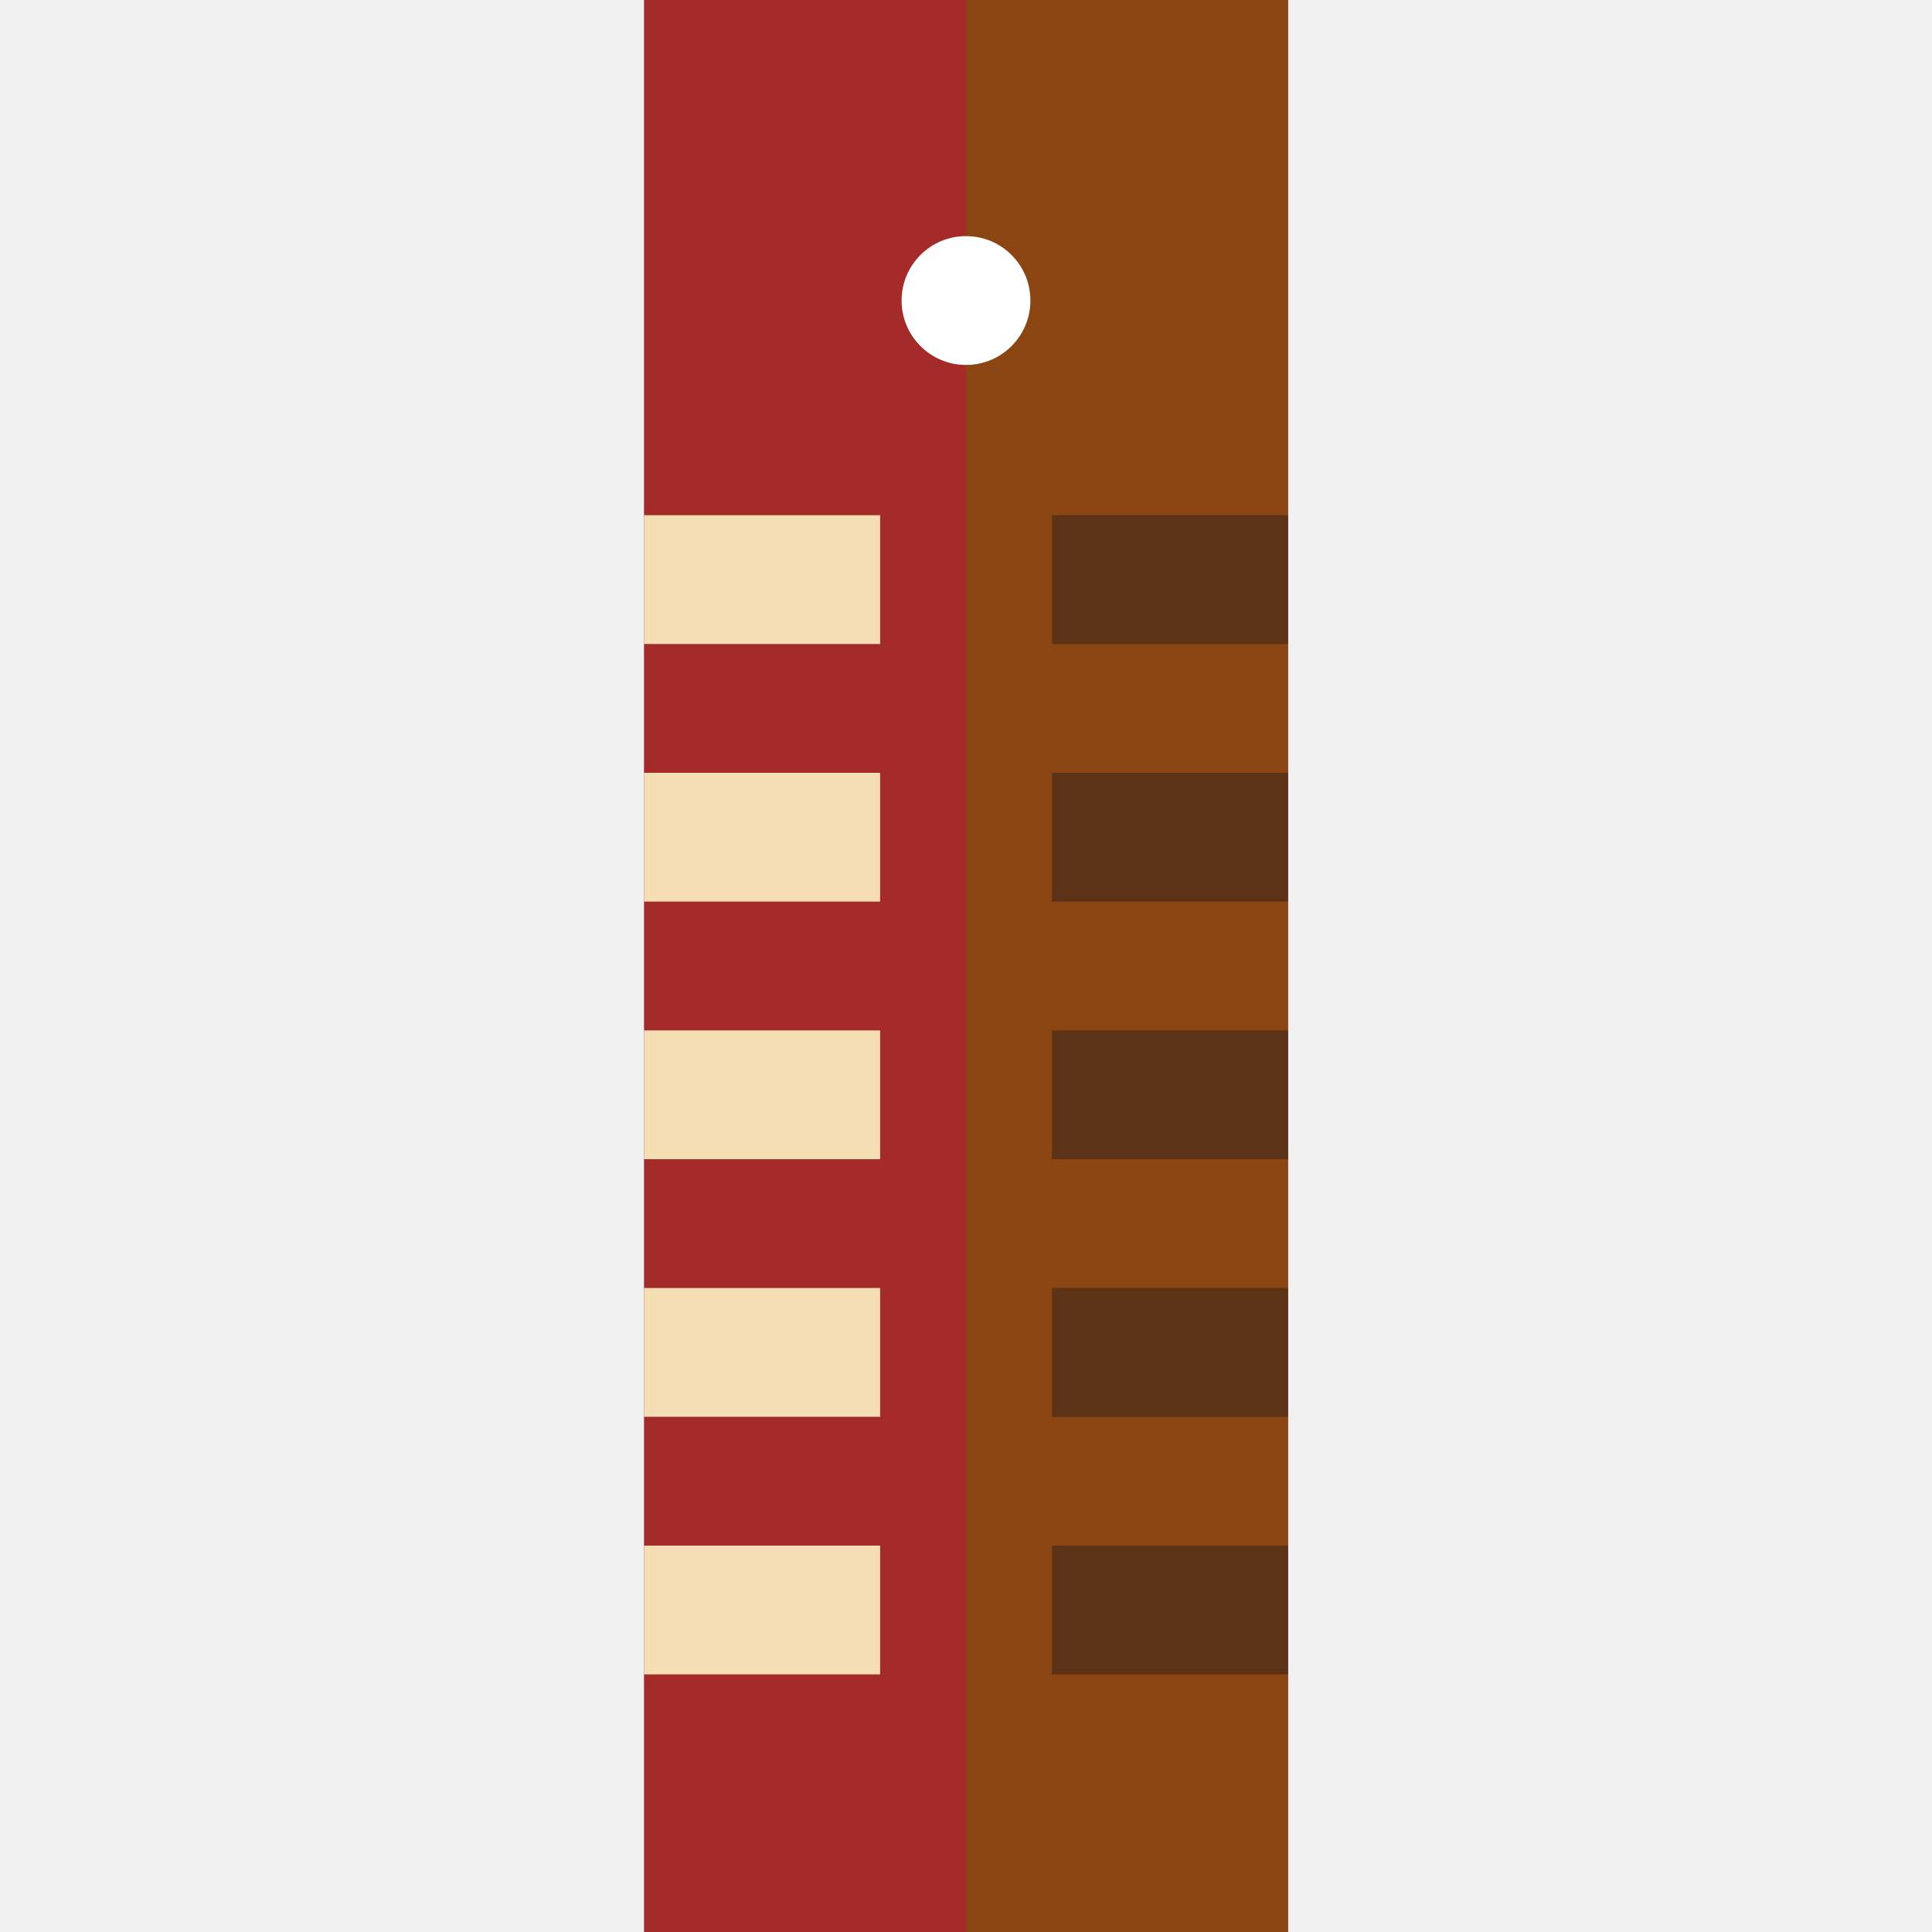
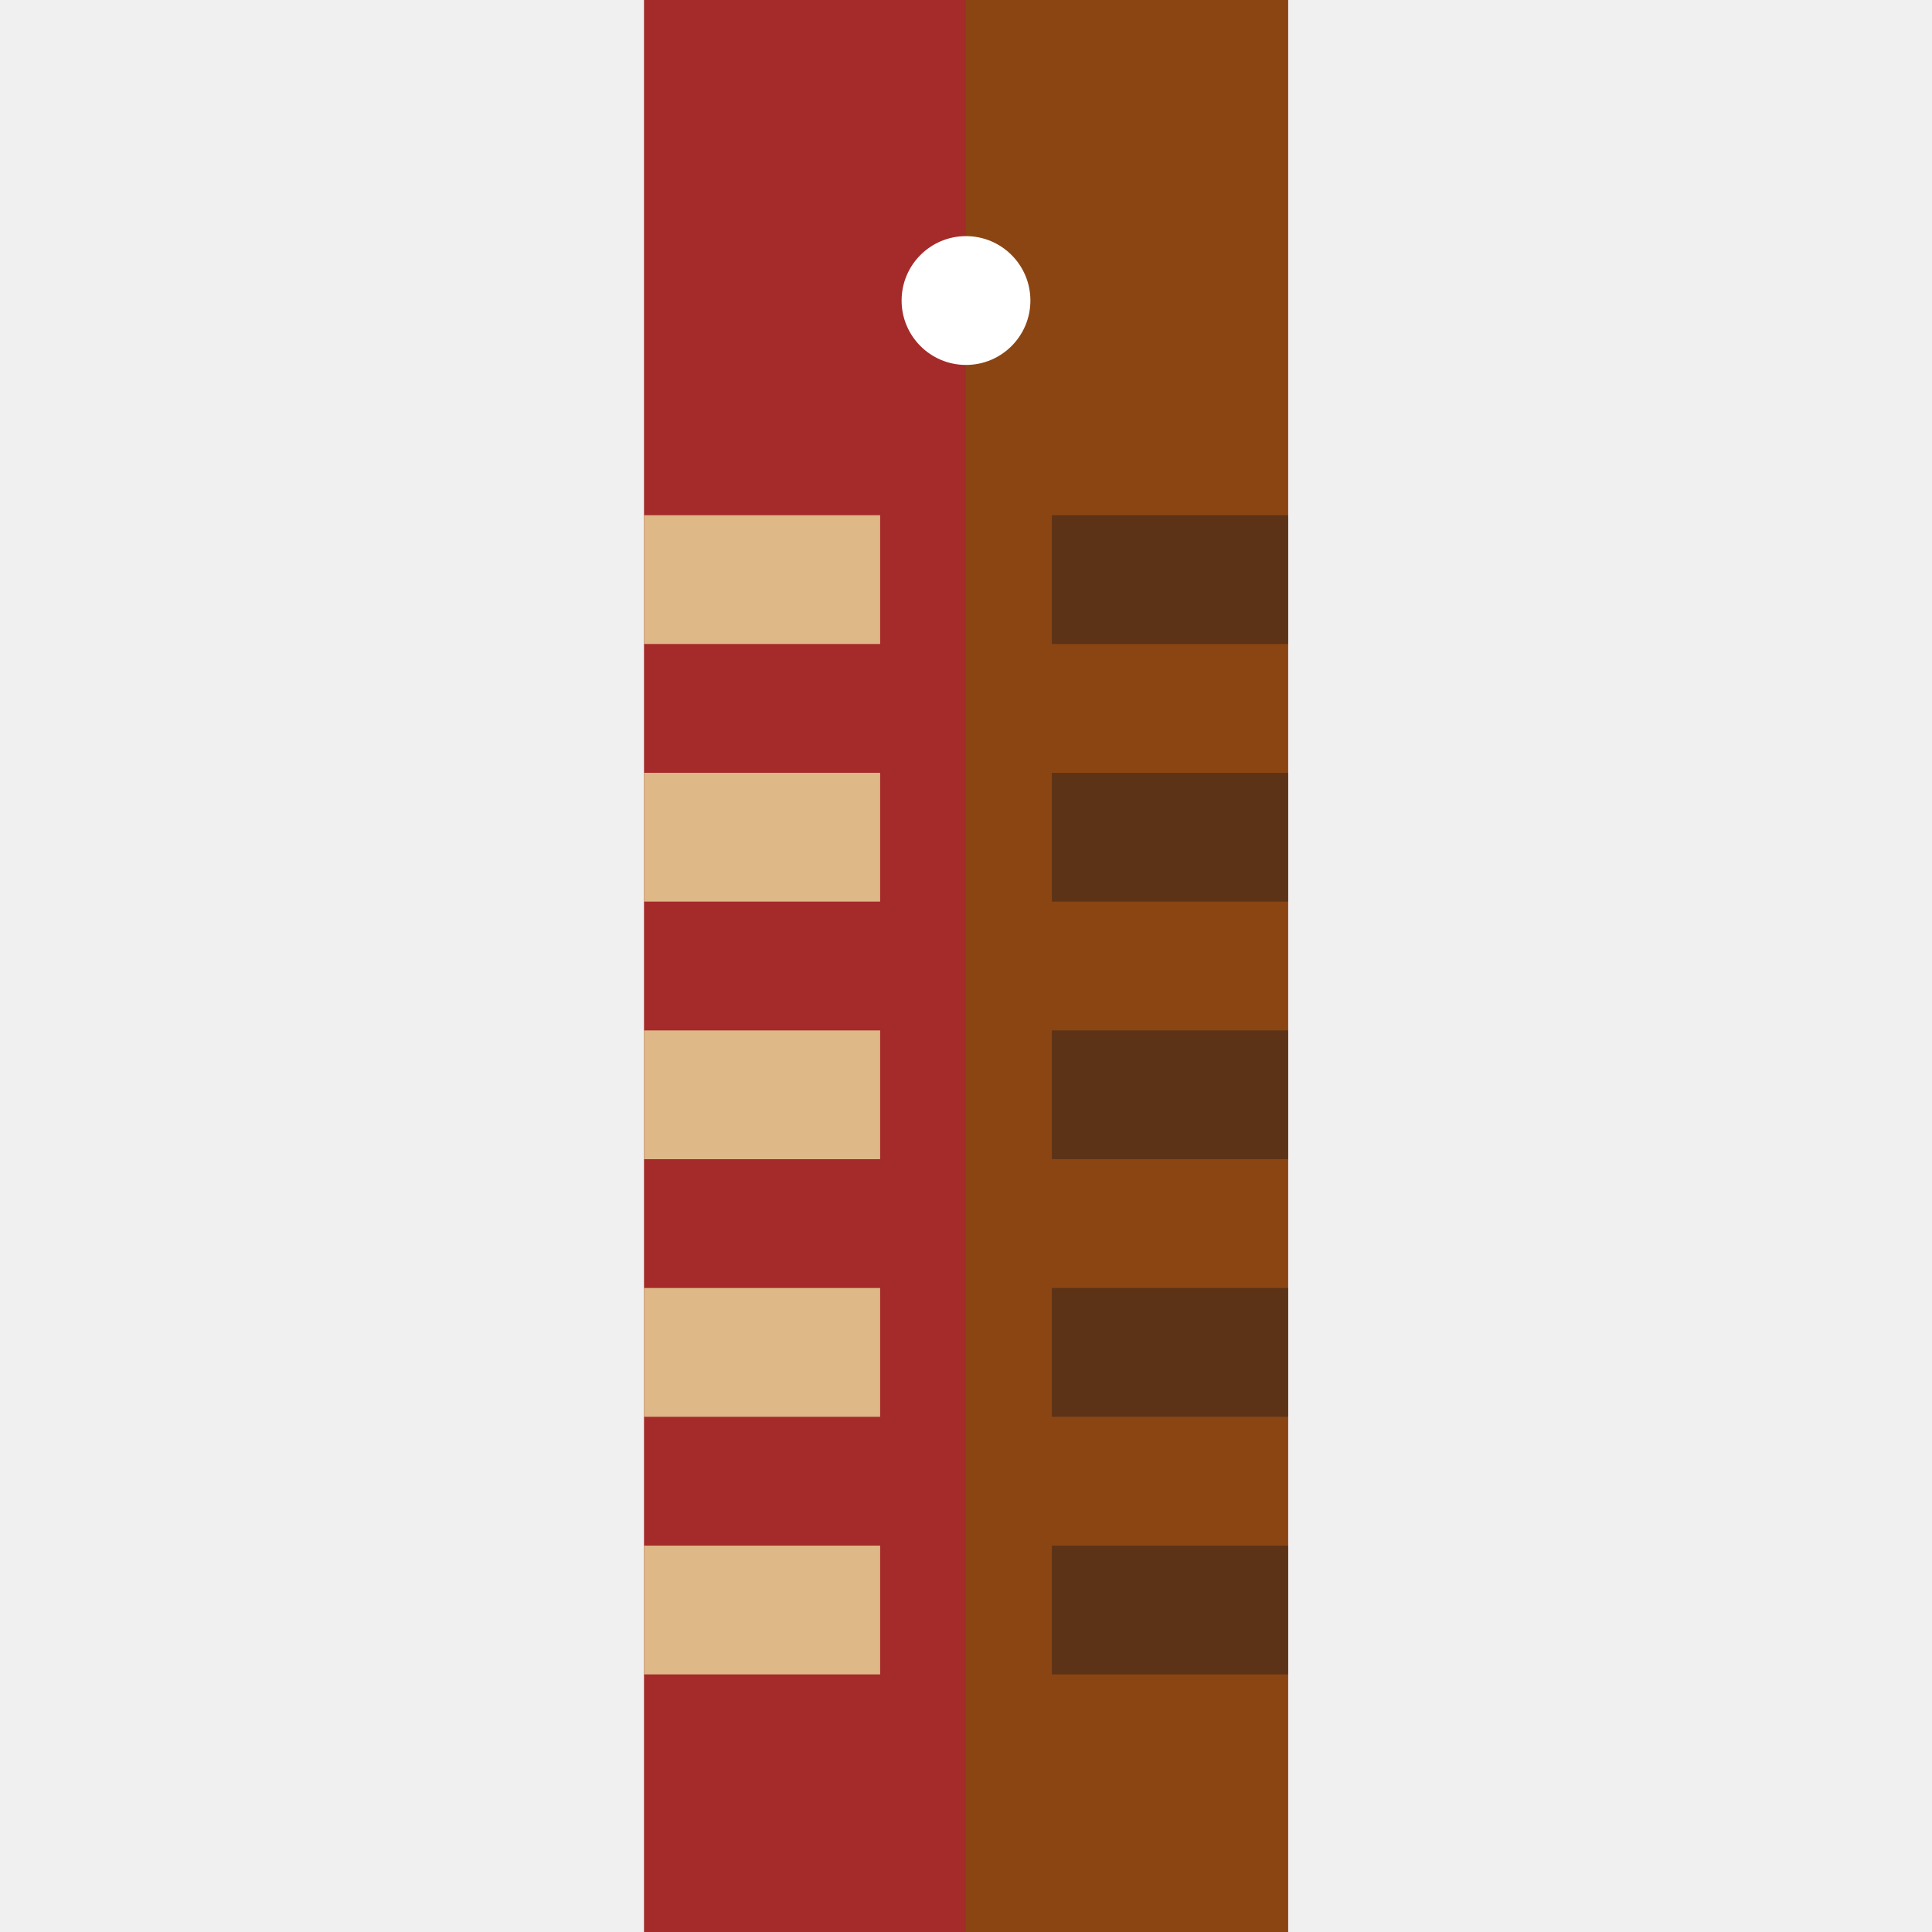
<svg xmlns="http://www.w3.org/2000/svg" version="1.1" id="Layer_1" viewBox="0 0 512 512" xml:space="preserve">
  <path style="fill:#A52A2A;" d="M341.333,512H170.667V0h170.667V512z" />
  <path style="fill:#8B4513;" d="M341.333,512H256V0h85.333V512z" />
  <circle style="fill:#FFFFFF;" cx="256" cy="79.644" r="17.067" />
  <g>
    <rect x="278.756" y="136.533" style="fill:#5C3317;" width="62.578" height="34.133" />
    <rect x="278.756" y="204.8" style="fill:#5C3317;" width="62.578" height="34.133" />
    <rect x="278.756" y="273.067" style="fill:#5C3317;" width="62.578" height="34.133" />
    <rect x="278.756" y="341.333" style="fill:#5C3317;" width="62.578" height="34.133" />
    <rect x="278.756" y="409.6" style="fill:#5C3317;" width="62.578" height="34.133" />
  </g>
  <g>
-     <rect x="170.667" y="136.533" style="fill:#F5DEB3;" width="62.578" height="34.133" />
-     <rect x="170.667" y="204.8" style="fill:#F5DEB3;" width="62.578" height="34.133" />
-     <rect x="170.667" y="273.067" style="fill:#F5DEB3;" width="62.578" height="34.133" />
-     <rect x="170.667" y="341.333" style="fill:#F5DEB3;" width="62.578" height="34.133" />
-     <rect x="170.667" y="409.6" style="fill:#F5DEB3;" width="62.578" height="34.133" />
+     <rect x="170.667" y="136.533" style="fill:#DEB887;" width="62.578" height="34.133" />
+     <rect x="170.667" y="204.8" style="fill:#DEB887;" width="62.578" height="34.133" />
+     <rect x="170.667" y="273.067" style="fill:#DEB887;" width="62.578" height="34.133" />
+     <rect x="170.667" y="341.333" style="fill:#DEB887;" width="62.578" height="34.133" />
+     <rect x="170.667" y="409.6" style="fill:#DEB887;" width="62.578" height="34.133" />
  </g>
</svg>
